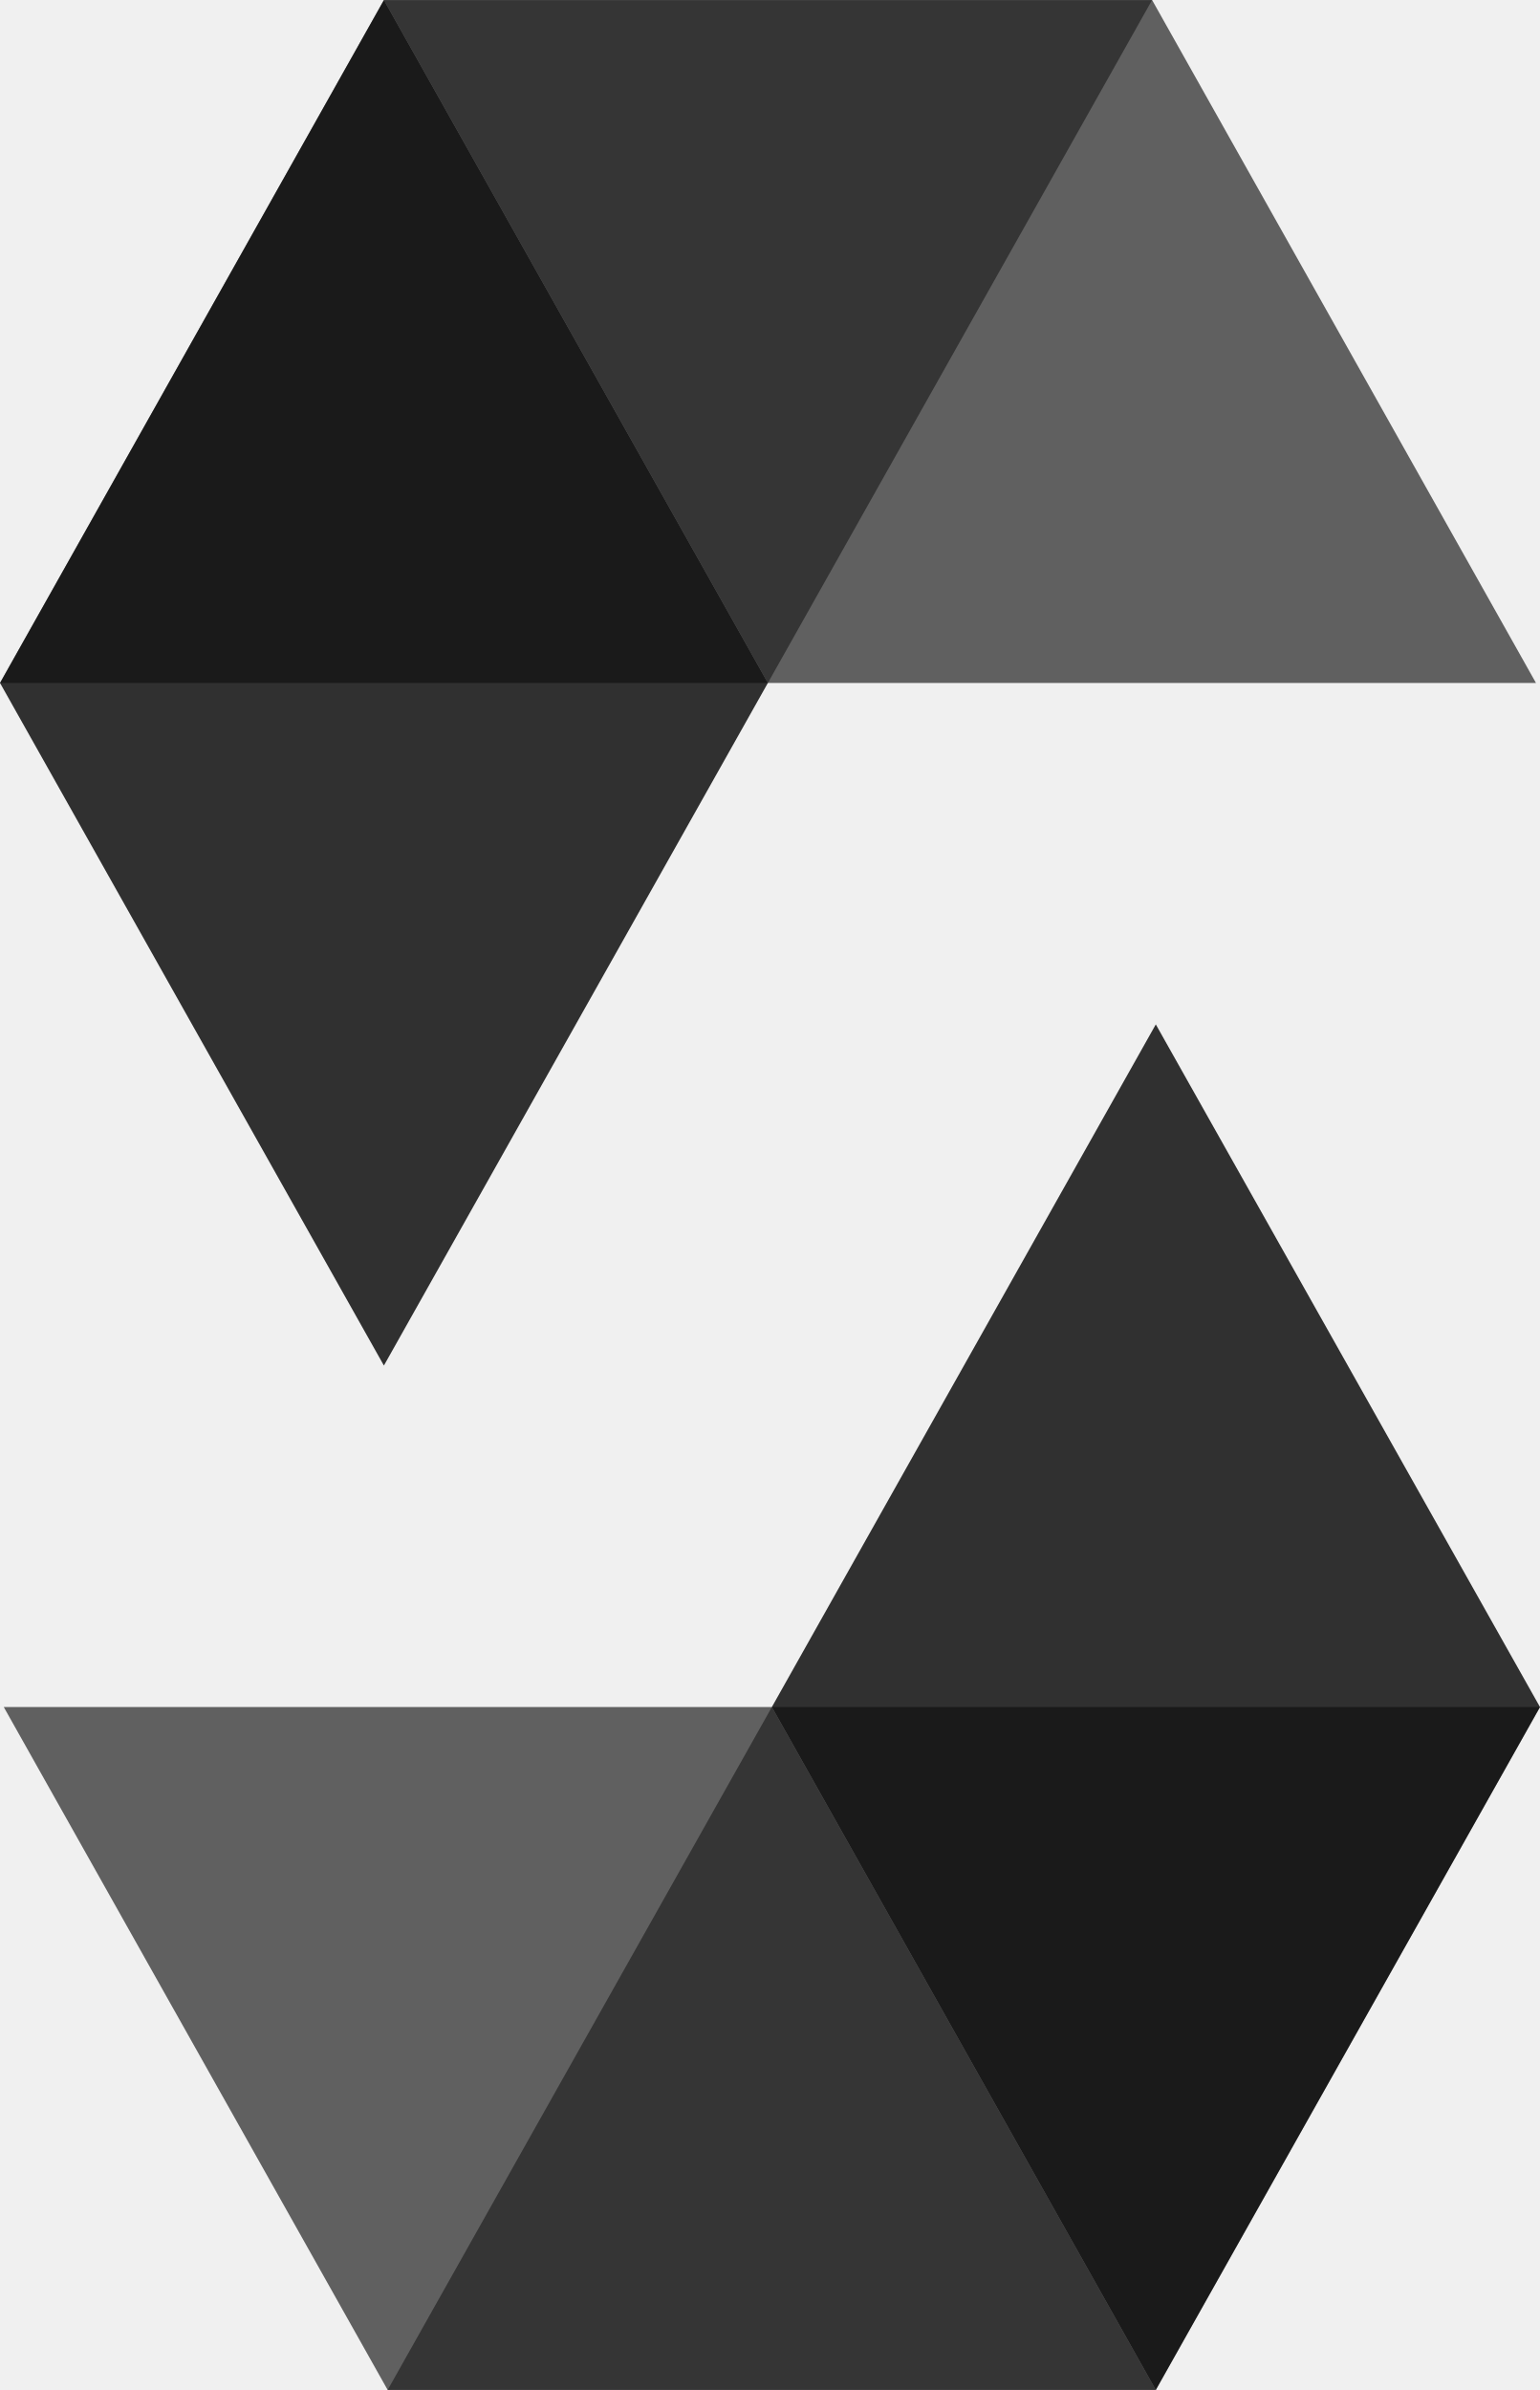
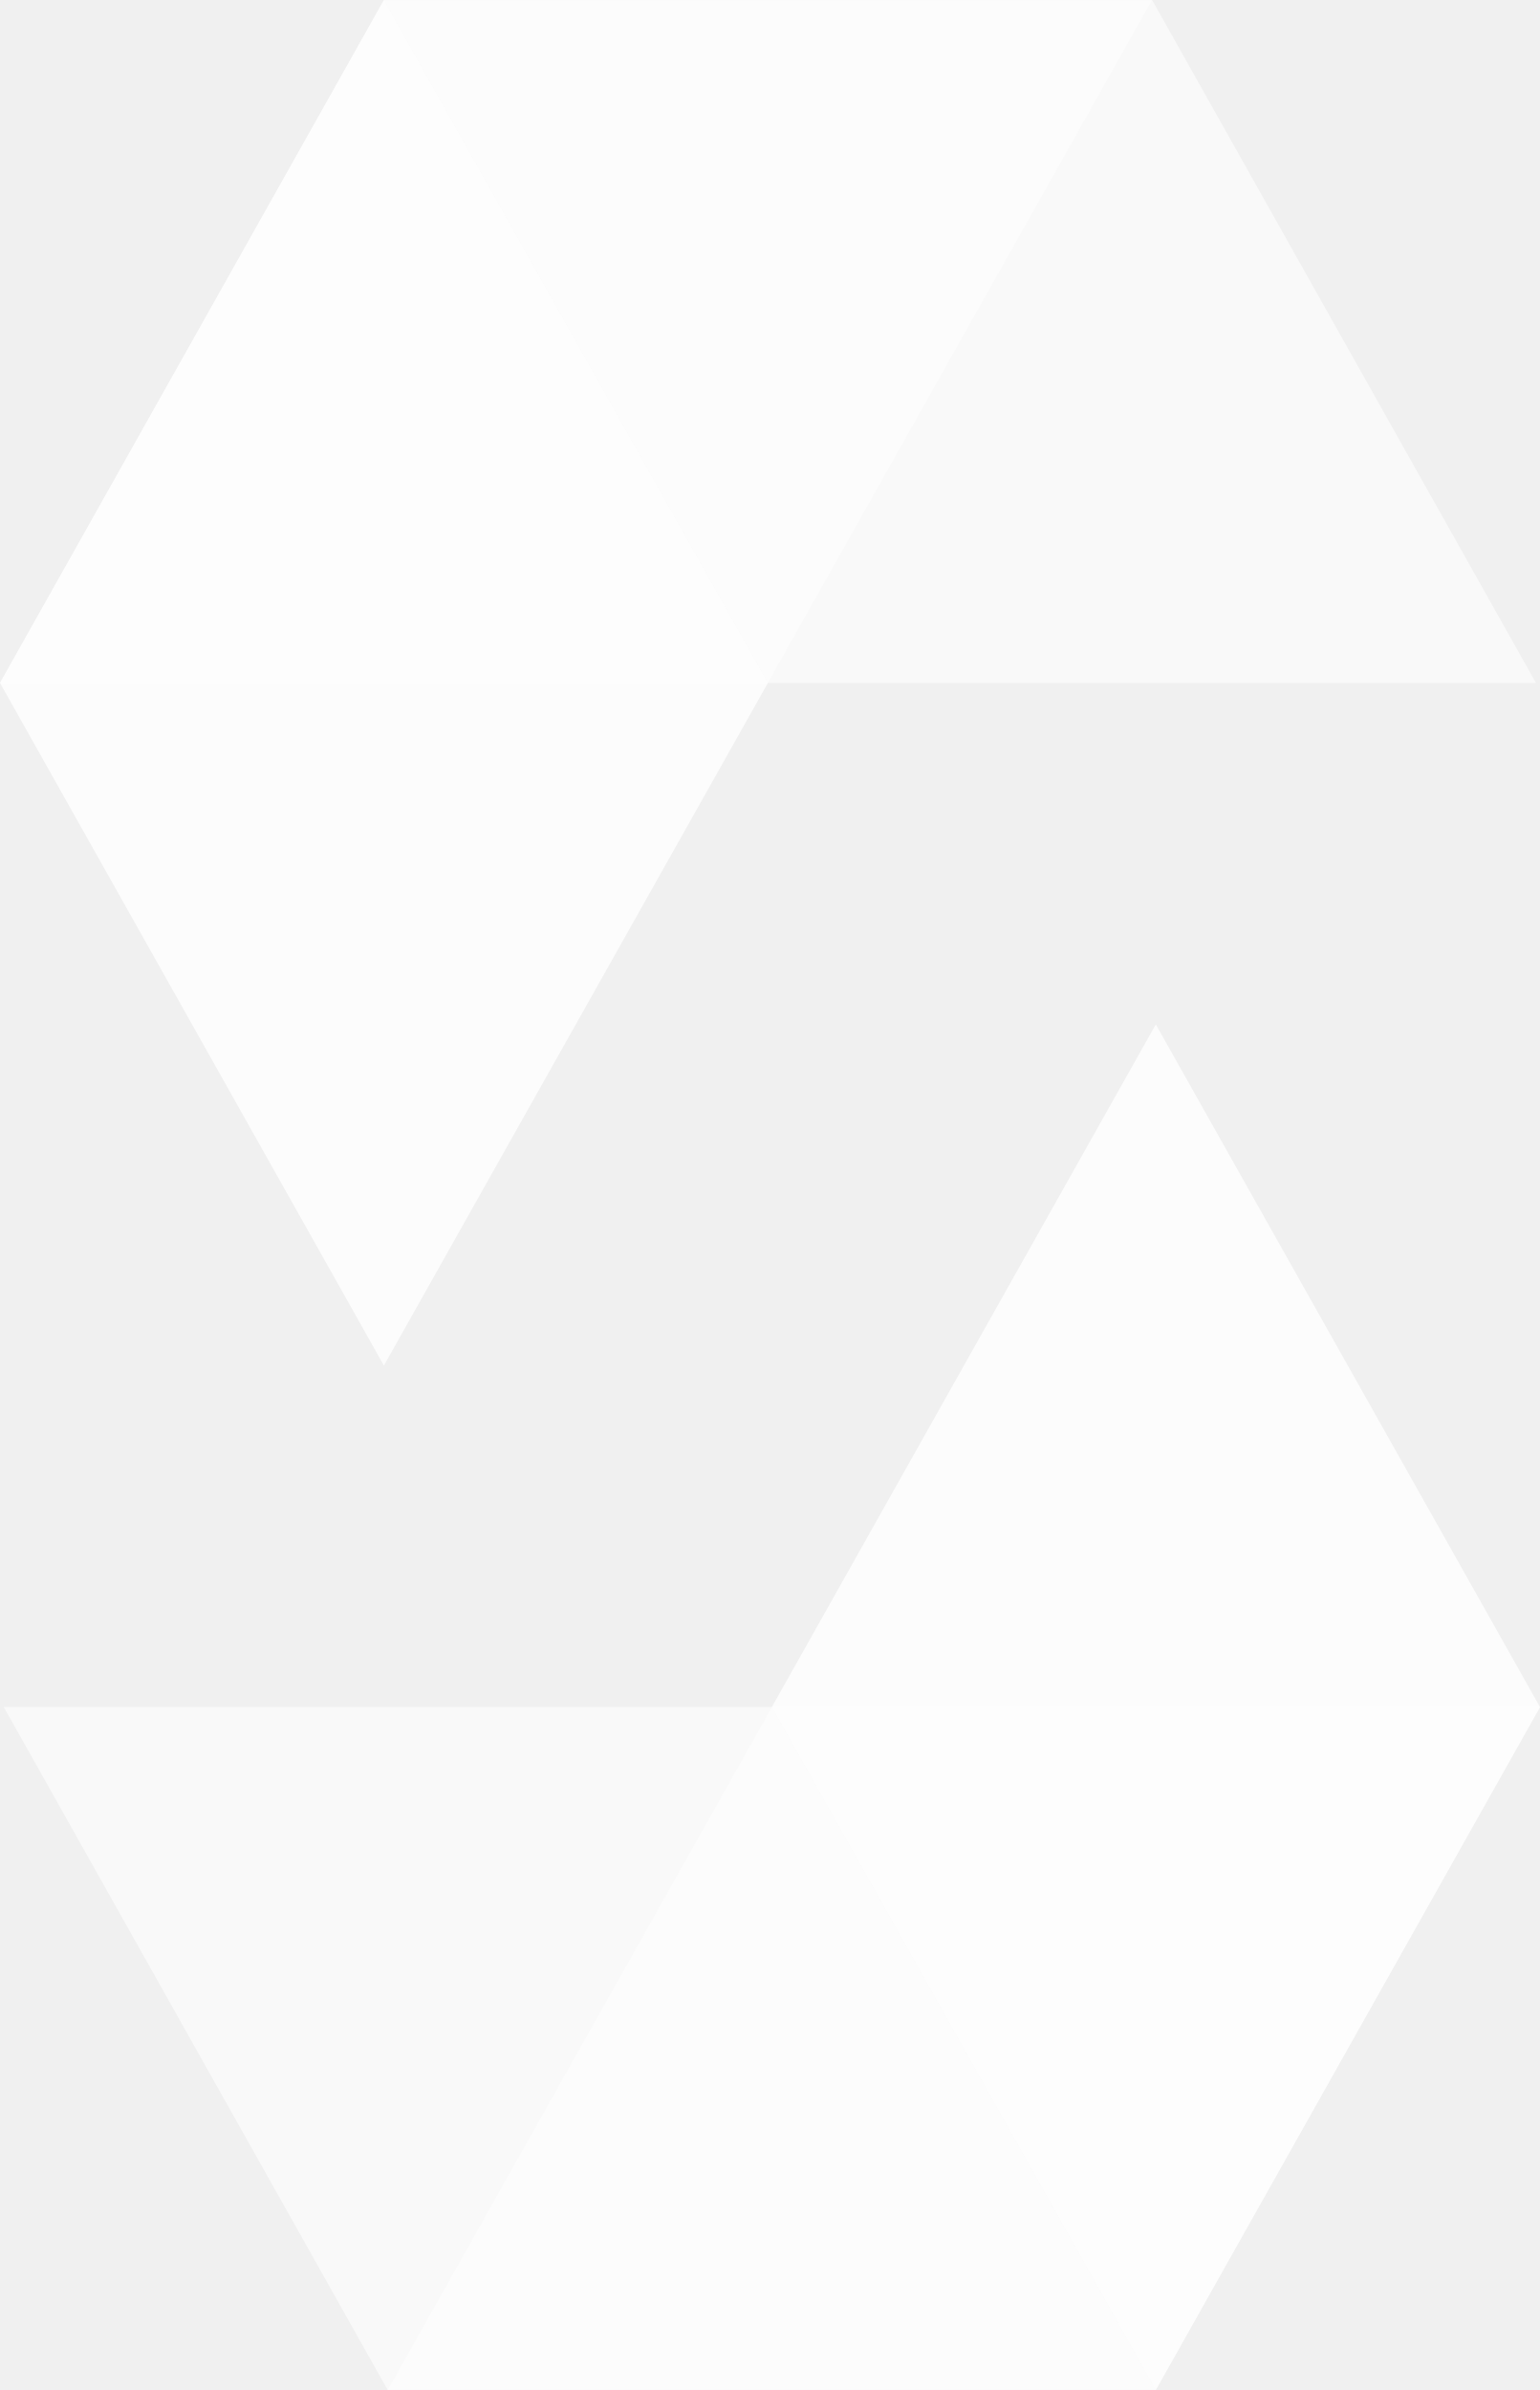
<svg xmlns="http://www.w3.org/2000/svg" viewBox="0 0 523.9 812.97" width="1611" height="2500">
-   <path d="M391.93 0l-130.7 232.3H0L130.6 0z" opacity=".45" />
-   <path d="M261.23 232.3h261.3L391.94 0H130.6z" opacity=".6" />
-   <path d="M130.6 464.5l130.63-232.2L130.6 0 0 232.3z" opacity=".8" />
-   <path d="M131.88 812.97l130.7-232.3H523.9l-130.7 232.3z" opacity=".45" />
-   <path d="M262.58 580.67H1.28l130.6 232.3H393.2z" opacity=".6" />
-   <path d="M393.2 348.45L262.58 580.67l130.62 232.3 130.7-232.3z" opacity=".8" />
+   <path fill="white" d="M391.93 0l-130.7 232.3H0L130.6 0z" opacity=".45" />
+   <path fill="white" d="M261.23 232.3h261.3L391.94 0H130.6z" opacity=".6" />
+   <path fill="white" d="M130.6 464.5l130.63-232.2L130.6 0 0 232.3z" opacity=".8" />
+   <path fill="white" d="M131.88 812.97l130.7-232.3H523.9l-130.7 232.3z" opacity=".45" />
+   <path fill="white" d="M262.58 580.67H1.28l130.6 232.3H393.2z" opacity=".6" />
+   <path fill="white" d="M393.2 348.45L262.58 580.67l130.62 232.3 130.7-232.3z" opacity=".8" />
</svg>
